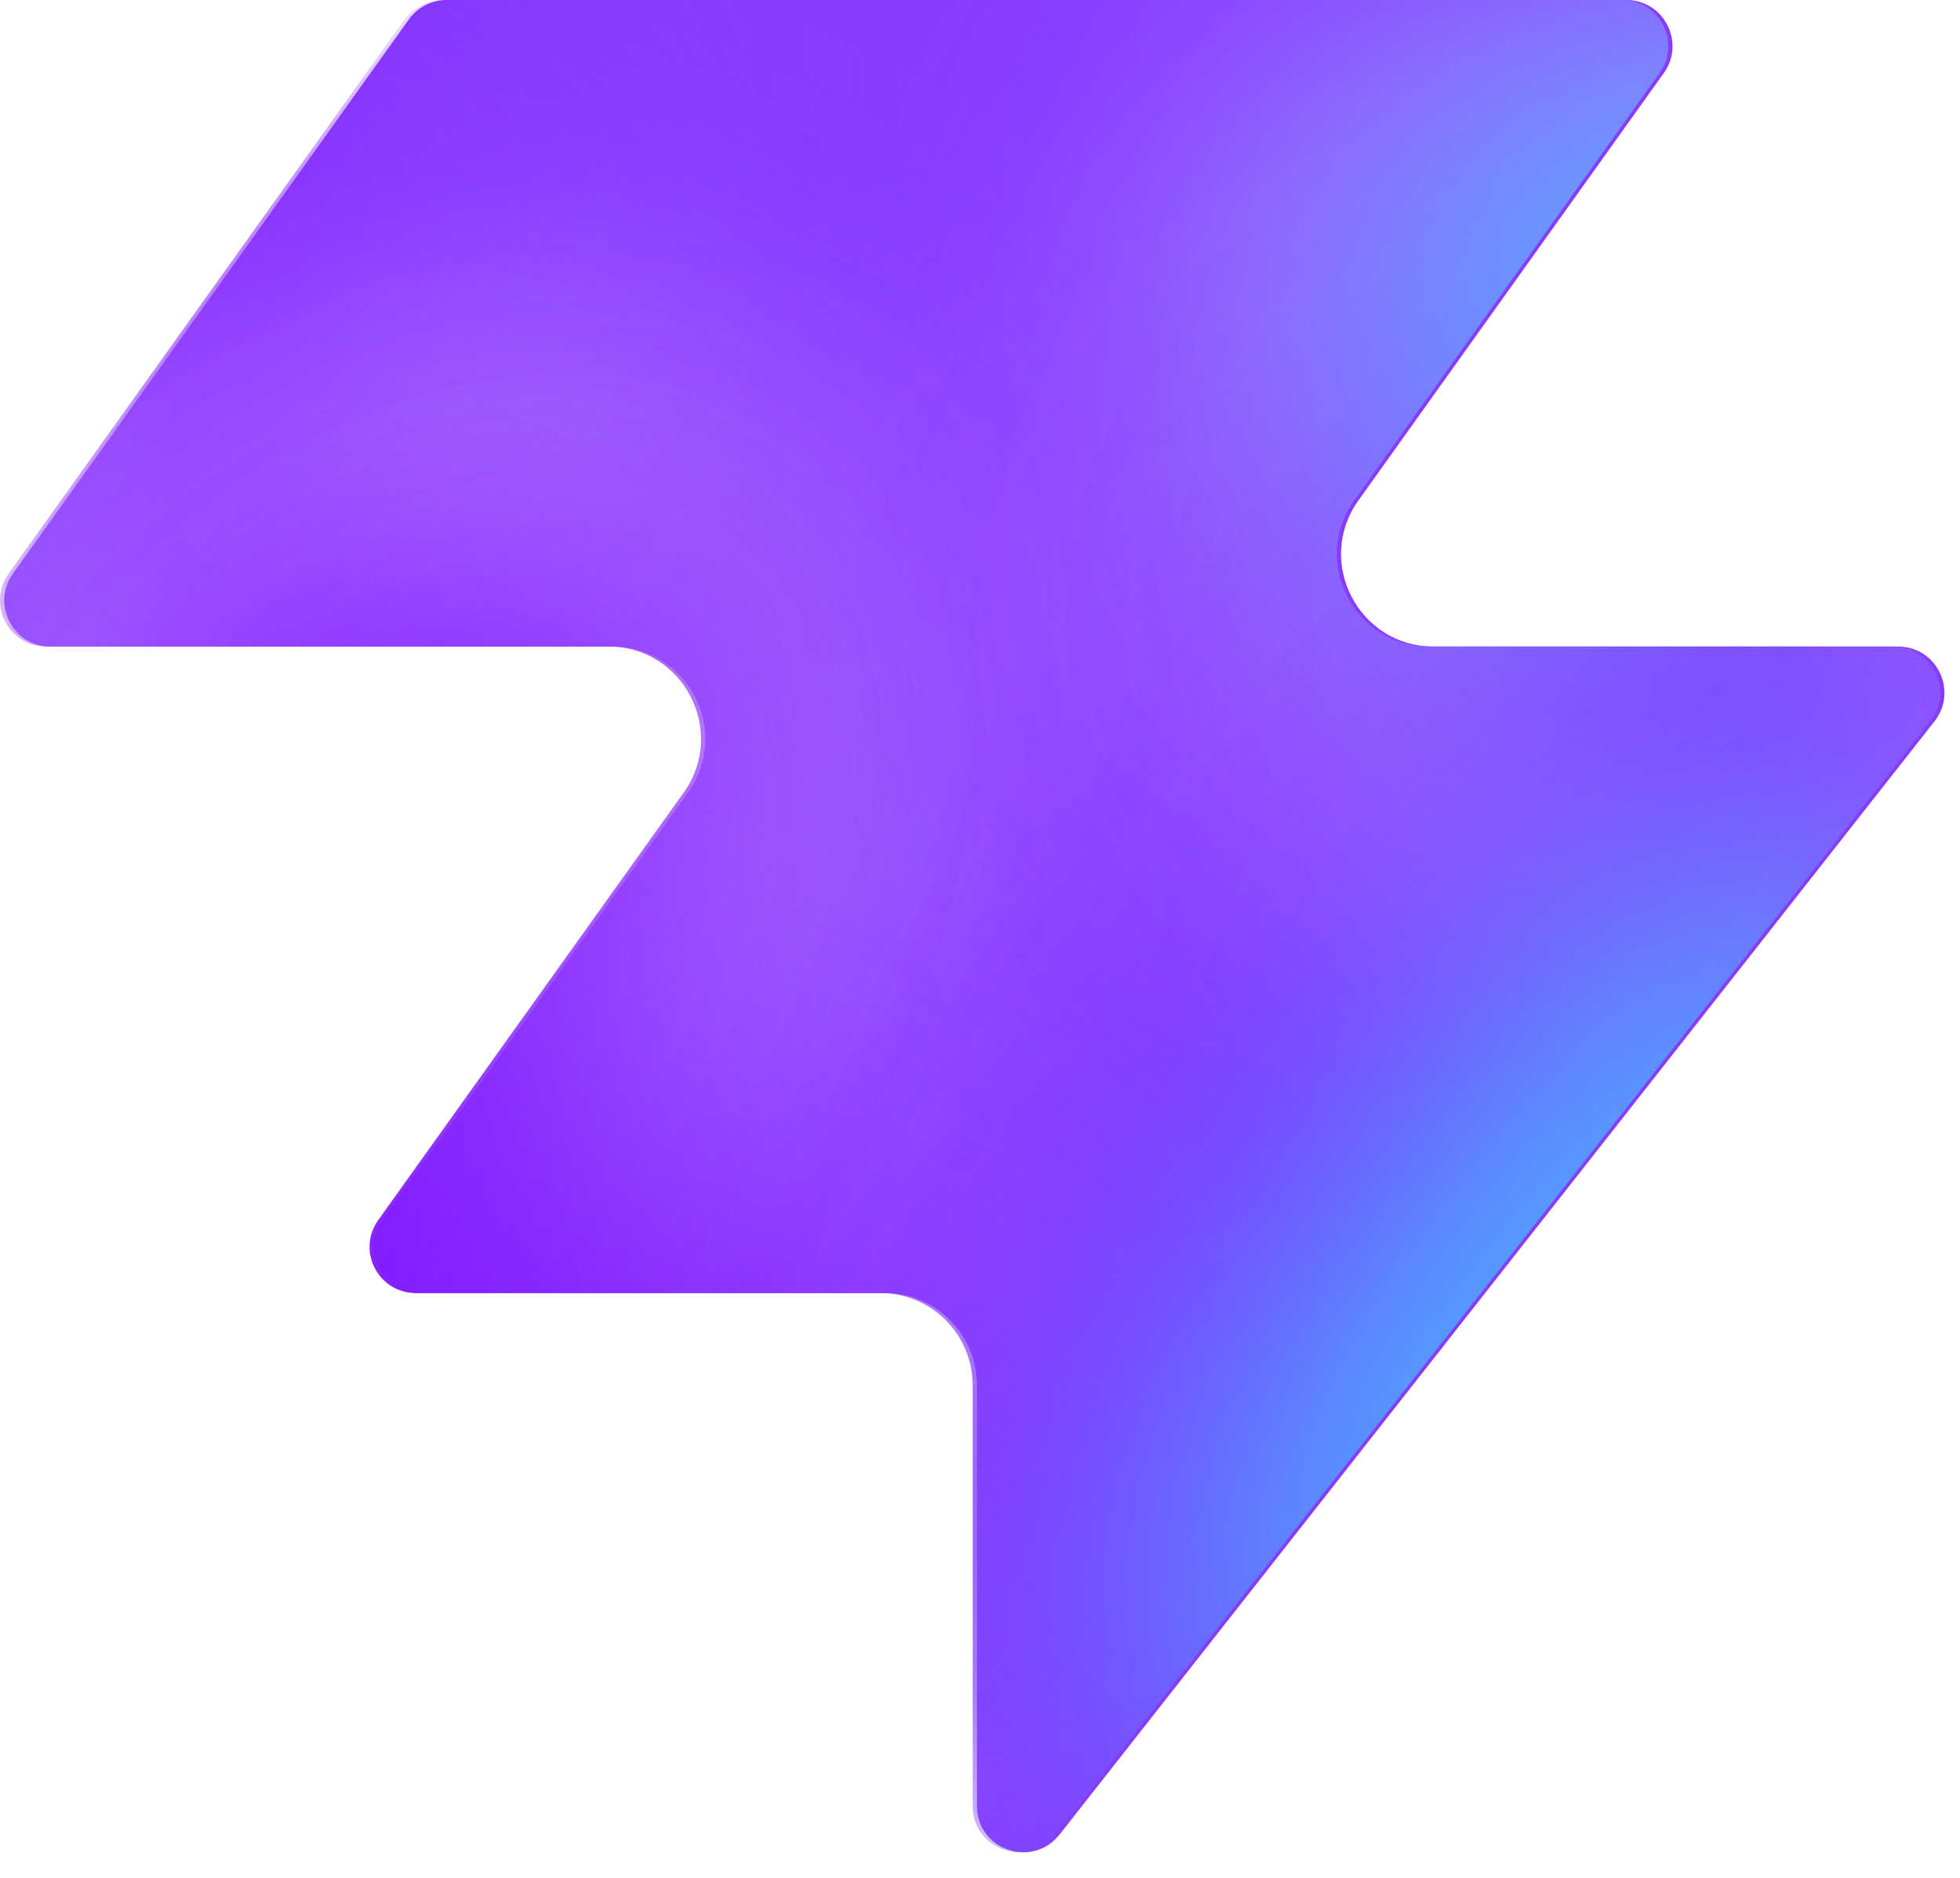
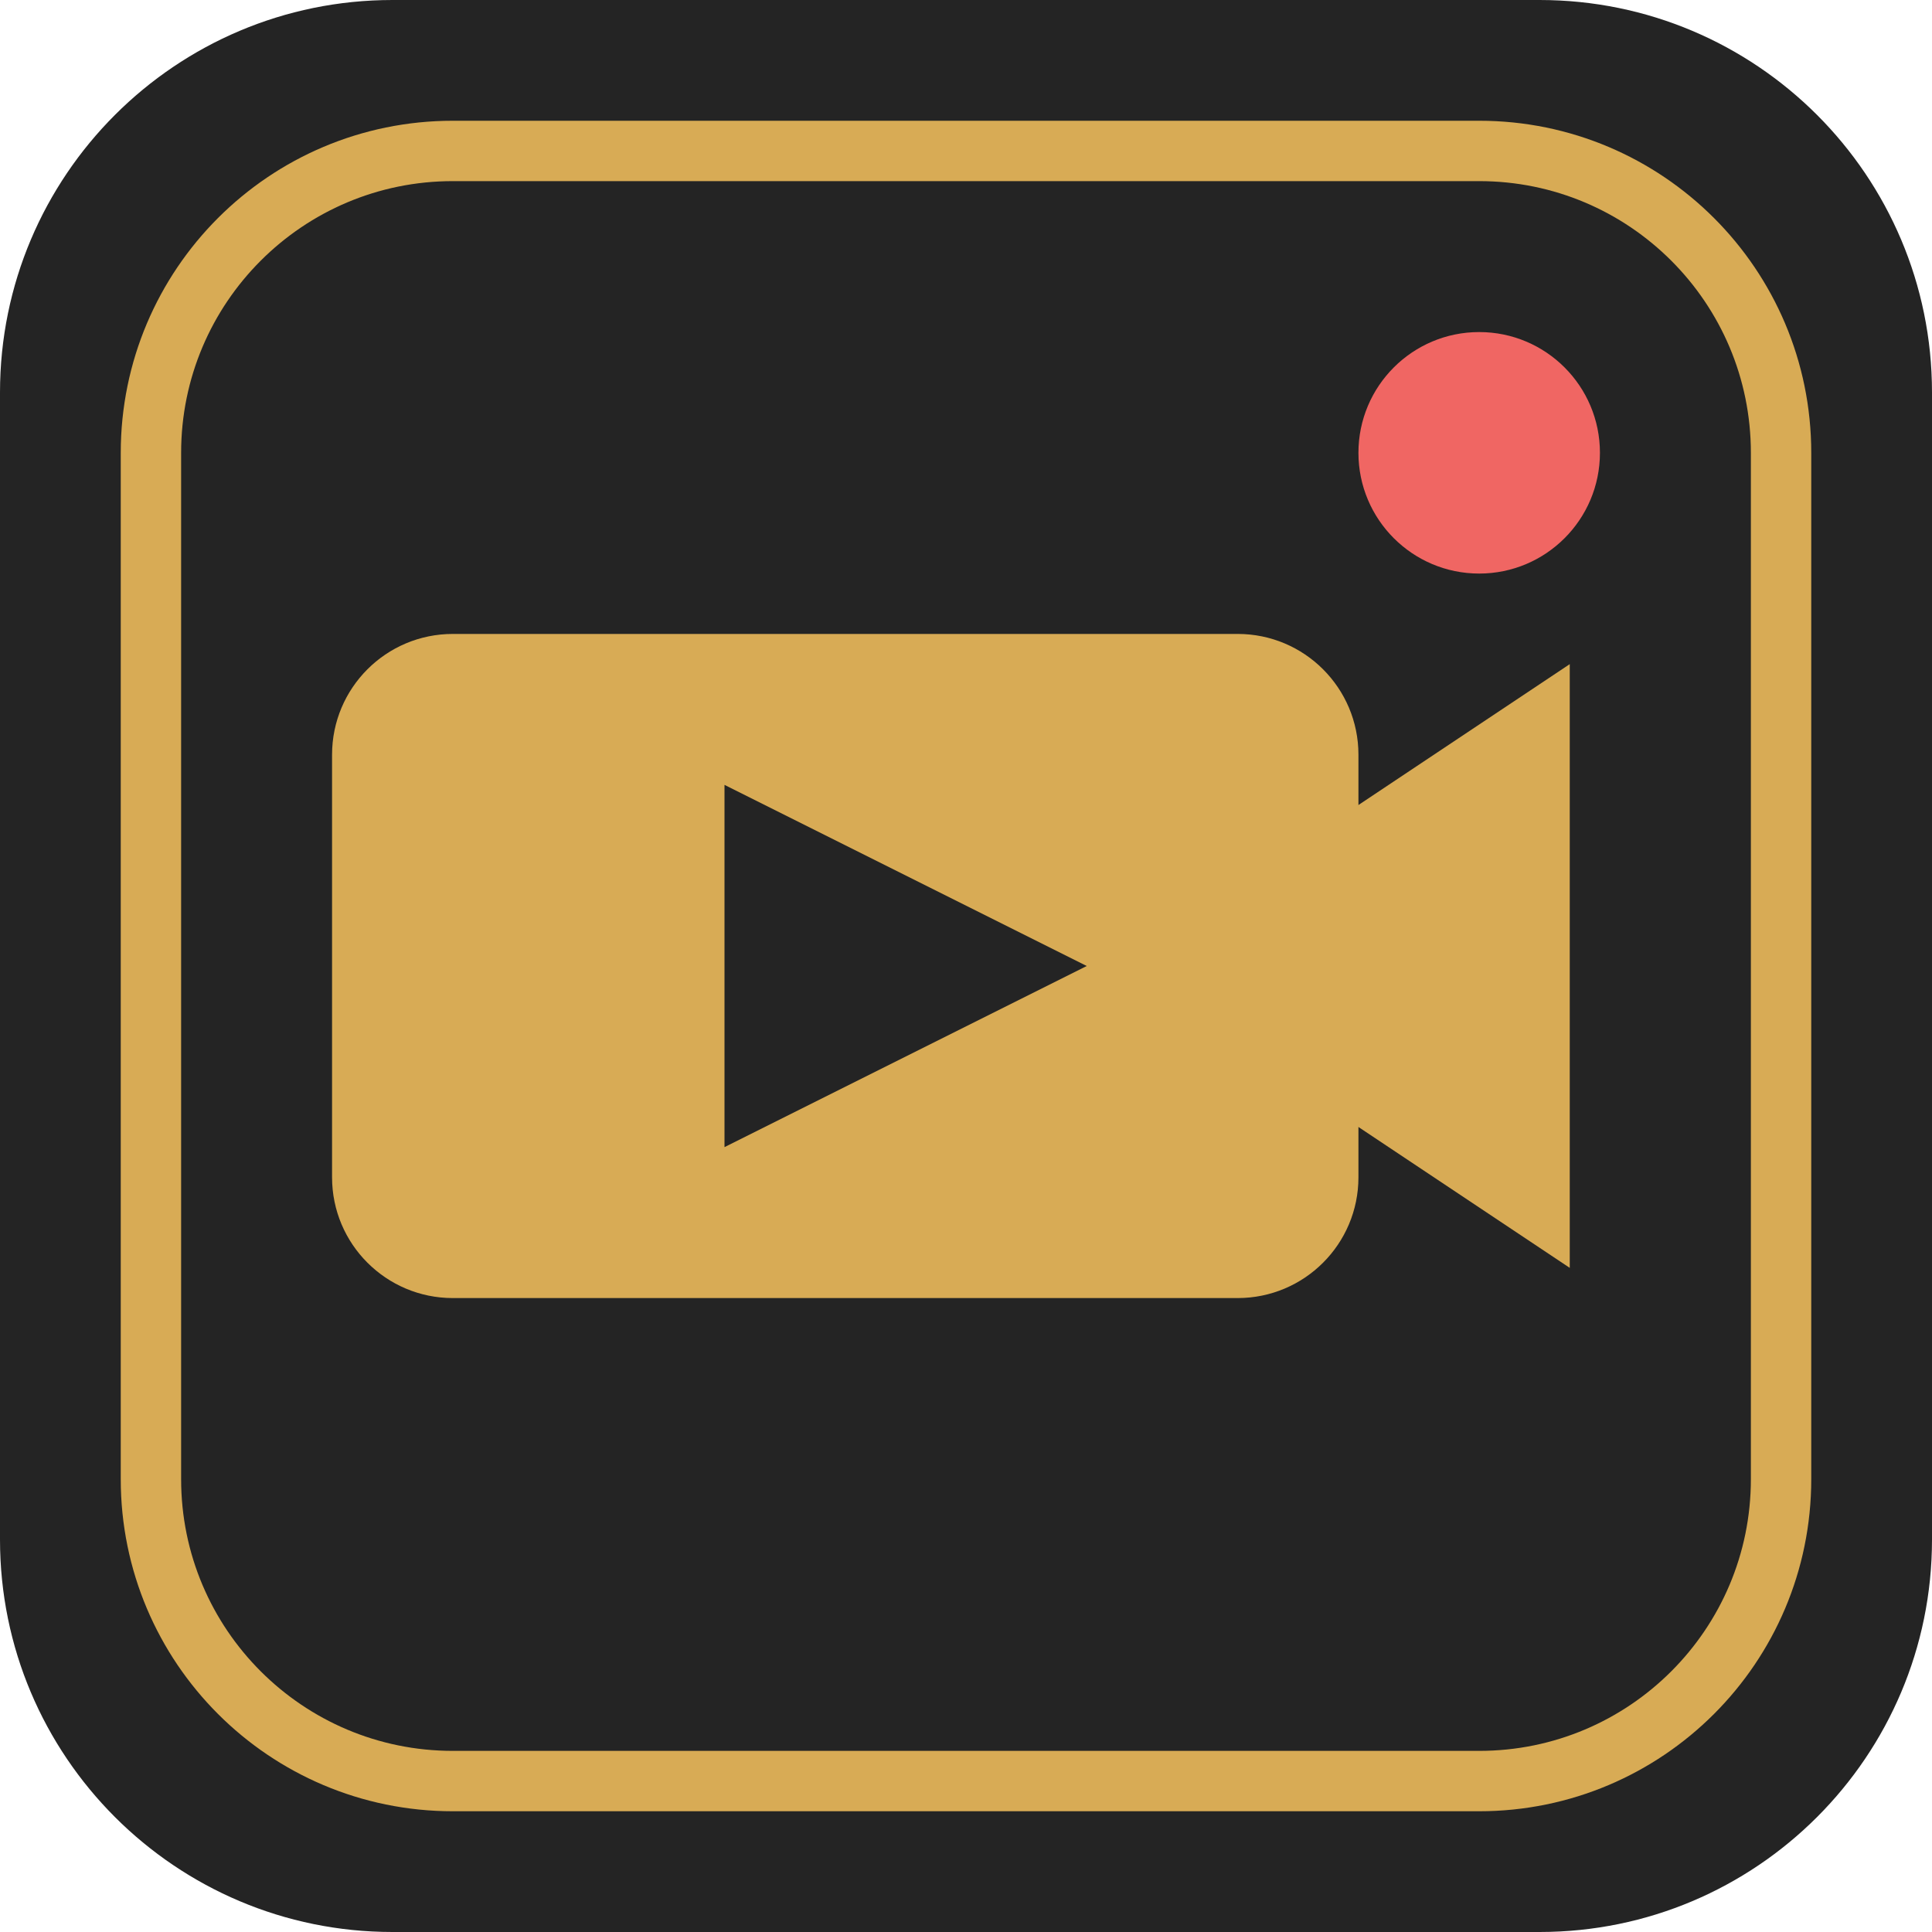
- <svg xmlns="http://www.w3.org/2000/svg" width="48" height="46" fill="none" viewBox="0 0 48 46">
-   <path fill="#863bff" d="M25.946 44.938c-.664.845-2.021.375-2.021-.698V33.937a2.26 2.26 0 0 0-2.262-2.262H10.287c-.92 0-1.456-1.04-.92-1.788l7.48-10.471c1.07-1.497 0-3.578-1.842-3.578H1.237c-.92 0-1.456-1.04-.92-1.788L10.013.474c.214-.297.556-.474.92-.474h28.894c.92 0 1.456 1.04.92 1.788l-7.48 10.471c-1.07 1.498 0 3.579 1.842 3.579h11.377c.943 0 1.473 1.088.89 1.83L25.947 44.94z" style="fill:#863bff;fill:color(display-p3 .525 .23 1);fill-opacity:1" />
-   <mask id="a" width="48" height="46" x="0" y="0" maskUnits="userSpaceOnUse" style="mask-type:alpha">
-     <path fill="#000" d="M25.842 44.938c-.664.844-2.021.375-2.021-.698V33.937a2.26 2.26 0 0 0-2.262-2.262H10.183c-.92 0-1.456-1.04-.92-1.788l7.48-10.471c1.07-1.498 0-3.579-1.842-3.579H1.133c-.92 0-1.456-1.04-.92-1.787L9.91.473c.214-.297.556-.474.92-.474h28.894c.92 0 1.456 1.04.92 1.788l-7.48 10.471c-1.07 1.498 0 3.578 1.842 3.578h11.377c.943 0 1.473 1.088.89 1.832L25.843 44.94z" style="fill:#000;fill-opacity:1" />
-   </mask>
-   <g mask="url(#a)">
-     <g filter="url(#b)">
-       <ellipse cx="5.508" cy="14.704" fill="#ede6ff" rx="5.508" ry="14.704" style="fill:#ede6ff;fill:color(display-p3 .927 .903 1);fill-opacity:1" transform="matrix(.00324 1 1 -.00324 -4.47 31.516)" />
-     </g>
-     <g filter="url(#c)">
-       <ellipse cx="10.399" cy="29.851" fill="#ede6ff" rx="10.399" ry="29.851" style="fill:#ede6ff;fill:color(display-p3 .927 .903 1);fill-opacity:1" transform="matrix(.00324 1 1 -.00324 -39.328 7.883)" />
-     </g>
-     <g filter="url(#d)">
-       <ellipse cx="5.508" cy="30.487" fill="#7e14ff" rx="5.508" ry="30.487" style="fill:#7e14ff;fill:color(display-p3 .492 .077 1);fill-opacity:1" transform="rotate(89.814 -25.913 -14.639)scale(1 -1)" />
-     </g>
-     <g filter="url(#e)">
-       <ellipse cx="5.508" cy="30.599" fill="#7e14ff" rx="5.508" ry="30.599" style="fill:#7e14ff;fill:color(display-p3 .492 .077 1);fill-opacity:1" transform="rotate(89.814 -32.644 -3.334)scale(1 -1)" />
-     </g>
-     <g filter="url(#f)">
-       <ellipse cx="5.508" cy="30.599" fill="#7e14ff" rx="5.508" ry="30.599" style="fill:#7e14ff;fill:color(display-p3 .492 .077 1);fill-opacity:1" transform="matrix(.00324 1 1 -.00324 -34.34 30.47)" />
-     </g>
-     <g filter="url(#g)">
-       <ellipse cx="14.072" cy="22.078" fill="#ede6ff" rx="14.072" ry="22.078" style="fill:#ede6ff;fill:color(display-p3 .927 .903 1);fill-opacity:1" transform="rotate(93.35 24.506 48.493)scale(-1 1)" />
-     </g>
-     <g filter="url(#h)">
-       <ellipse cx="3.47" cy="21.501" fill="#7e14ff" rx="3.47" ry="21.501" style="fill:#7e14ff;fill:color(display-p3 .492 .077 1);fill-opacity:1" transform="rotate(89.009 28.708 47.59)scale(-1 1)" />
-     </g>
-     <g filter="url(#i)">
-       <ellipse cx="3.47" cy="21.501" fill="#7e14ff" rx="3.47" ry="21.501" style="fill:#7e14ff;fill:color(display-p3 .492 .077 1);fill-opacity:1" transform="rotate(89.009 28.708 47.59)scale(-1 1)" />
-     </g>
-     <g filter="url(#j)">
-       <ellipse cx=".387" cy="8.972" fill="#7e14ff" rx="4.407" ry="29.108" style="fill:#7e14ff;fill:color(display-p3 .492 .077 1);fill-opacity:1" transform="rotate(39.51 .387 8.972)" />
-     </g>
-     <g filter="url(#k)">
-       <ellipse cx="47.523" cy="-6.092" fill="#7e14ff" rx="4.407" ry="29.108" style="fill:#7e14ff;fill:color(display-p3 .492 .077 1);fill-opacity:1" transform="rotate(37.892 47.523 -6.092)" />
-     </g>
-     <g filter="url(#l)">
-       <ellipse cx="41.412" cy="6.333" fill="#47bfff" rx="5.971" ry="9.665" style="fill:#47bfff;fill:color(display-p3 .28 .748 1);fill-opacity:1" transform="rotate(37.892 41.412 6.333)" />
-     </g>
-     <g filter="url(#m)">
-       <ellipse cx="-1.879" cy="38.332" fill="#7e14ff" rx="4.407" ry="29.108" style="fill:#7e14ff;fill:color(display-p3 .492 .077 1);fill-opacity:1" transform="rotate(37.892 -1.88 38.332)" />
-     </g>
-     <g filter="url(#n)">
-       <ellipse cx="-1.879" cy="38.332" fill="#7e14ff" rx="4.407" ry="29.108" style="fill:#7e14ff;fill:color(display-p3 .492 .077 1);fill-opacity:1" transform="rotate(37.892 -1.88 38.332)" />
-     </g>
-     <g filter="url(#o)">
-       <ellipse cx="35.651" cy="29.907" fill="#7e14ff" rx="4.407" ry="29.108" style="fill:#7e14ff;fill:color(display-p3 .492 .077 1);fill-opacity:1" transform="rotate(37.892 35.651 29.907)" />
-     </g>
-     <g filter="url(#p)">
-       <ellipse cx="38.418" cy="32.4" fill="#47bfff" rx="5.971" ry="15.297" style="fill:#47bfff;fill:color(display-p3 .28 .748 1);fill-opacity:1" transform="rotate(37.892 38.418 32.4)" />
-     </g>
-   </g>
-   <defs>
-     <filter id="b" width="60.045" height="41.654" x="-19.77" y="16.149" color-interpolation-filters="sRGB" filterUnits="userSpaceOnUse">
-       <feFlood flood-opacity="0" result="BackgroundImageFix" />
-       <feBlend in="SourceGraphic" in2="BackgroundImageFix" result="shape" />
-       <feGaussianBlur result="effect1_foregroundBlur_2002_17158" stdDeviation="7.659" />
-     </filter>
-     <filter id="c" width="90.34" height="51.437" x="-54.613" y="-7.533" color-interpolation-filters="sRGB" filterUnits="userSpaceOnUse">
-       <feFlood flood-opacity="0" result="BackgroundImageFix" />
-       <feBlend in="SourceGraphic" in2="BackgroundImageFix" result="shape" />
-       <feGaussianBlur result="effect1_foregroundBlur_2002_17158" stdDeviation="7.659" />
-     </filter>
-     <filter id="d" width="79.355" height="29.4" x="-49.64" y="2.03" color-interpolation-filters="sRGB" filterUnits="userSpaceOnUse">
-       <feFlood flood-opacity="0" result="BackgroundImageFix" />
-       <feBlend in="SourceGraphic" in2="BackgroundImageFix" result="shape" />
-       <feGaussianBlur result="effect1_foregroundBlur_2002_17158" stdDeviation="4.596" />
-     </filter>
-     <filter id="e" width="79.579" height="29.4" x="-45.045" y="20.029" color-interpolation-filters="sRGB" filterUnits="userSpaceOnUse">
-       <feFlood flood-opacity="0" result="BackgroundImageFix" />
-       <feBlend in="SourceGraphic" in2="BackgroundImageFix" result="shape" />
-       <feGaussianBlur result="effect1_foregroundBlur_2002_17158" stdDeviation="4.596" />
-     </filter>
-     <filter id="f" width="79.579" height="29.4" x="-43.513" y="21.178" color-interpolation-filters="sRGB" filterUnits="userSpaceOnUse">
-       <feFlood flood-opacity="0" result="BackgroundImageFix" />
-       <feBlend in="SourceGraphic" in2="BackgroundImageFix" result="shape" />
-       <feGaussianBlur result="effect1_foregroundBlur_2002_17158" stdDeviation="4.596" />
-     </filter>
-     <filter id="g" width="74.749" height="58.852" x="15.756" y="-17.901" color-interpolation-filters="sRGB" filterUnits="userSpaceOnUse">
-       <feFlood flood-opacity="0" result="BackgroundImageFix" />
-       <feBlend in="SourceGraphic" in2="BackgroundImageFix" result="shape" />
-       <feGaussianBlur result="effect1_foregroundBlur_2002_17158" stdDeviation="7.659" />
-     </filter>
-     <filter id="h" width="61.377" height="25.362" x="23.548" y="2.284" color-interpolation-filters="sRGB" filterUnits="userSpaceOnUse">
-       <feFlood flood-opacity="0" result="BackgroundImageFix" />
-       <feBlend in="SourceGraphic" in2="BackgroundImageFix" result="shape" />
-       <feGaussianBlur result="effect1_foregroundBlur_2002_17158" stdDeviation="4.596" />
-     </filter>
-     <filter id="i" width="61.377" height="25.362" x="23.548" y="2.284" color-interpolation-filters="sRGB" filterUnits="userSpaceOnUse">
-       <feFlood flood-opacity="0" result="BackgroundImageFix" />
-       <feBlend in="SourceGraphic" in2="BackgroundImageFix" result="shape" />
-       <feGaussianBlur result="effect1_foregroundBlur_2002_17158" stdDeviation="4.596" />
-     </filter>
-     <filter id="j" width="56.045" height="63.649" x="-27.636" y="-22.853" color-interpolation-filters="sRGB" filterUnits="userSpaceOnUse">
-       <feFlood flood-opacity="0" result="BackgroundImageFix" />
-       <feBlend in="SourceGraphic" in2="BackgroundImageFix" result="shape" />
-       <feGaussianBlur result="effect1_foregroundBlur_2002_17158" stdDeviation="4.596" />
-     </filter>
-     <filter id="k" width="54.814" height="64.646" x="20.116" y="-38.415" color-interpolation-filters="sRGB" filterUnits="userSpaceOnUse">
-       <feFlood flood-opacity="0" result="BackgroundImageFix" />
-       <feBlend in="SourceGraphic" in2="BackgroundImageFix" result="shape" />
-       <feGaussianBlur result="effect1_foregroundBlur_2002_17158" stdDeviation="4.596" />
-     </filter>
-     <filter id="l" width="33.541" height="35.313" x="24.641" y="-11.323" color-interpolation-filters="sRGB" filterUnits="userSpaceOnUse">
-       <feFlood flood-opacity="0" result="BackgroundImageFix" />
-       <feBlend in="SourceGraphic" in2="BackgroundImageFix" result="shape" />
-       <feGaussianBlur result="effect1_foregroundBlur_2002_17158" stdDeviation="4.596" />
-     </filter>
-     <filter id="m" width="54.814" height="64.646" x="-29.286" y="6.009" color-interpolation-filters="sRGB" filterUnits="userSpaceOnUse">
-       <feFlood flood-opacity="0" result="BackgroundImageFix" />
-       <feBlend in="SourceGraphic" in2="BackgroundImageFix" result="shape" />
-       <feGaussianBlur result="effect1_foregroundBlur_2002_17158" stdDeviation="4.596" />
-     </filter>
-     <filter id="n" width="54.814" height="64.646" x="-29.286" y="6.009" color-interpolation-filters="sRGB" filterUnits="userSpaceOnUse">
-       <feFlood flood-opacity="0" result="BackgroundImageFix" />
-       <feBlend in="SourceGraphic" in2="BackgroundImageFix" result="shape" />
-       <feGaussianBlur result="effect1_foregroundBlur_2002_17158" stdDeviation="4.596" />
-     </filter>
-     <filter id="o" width="54.814" height="64.646" x="8.244" y="-2.416" color-interpolation-filters="sRGB" filterUnits="userSpaceOnUse">
-       <feFlood flood-opacity="0" result="BackgroundImageFix" />
-       <feBlend in="SourceGraphic" in2="BackgroundImageFix" result="shape" />
-       <feGaussianBlur result="effect1_foregroundBlur_2002_17158" stdDeviation="4.596" />
-     </filter>
-     <filter id="p" width="39.409" height="43.623" x="18.713" y="10.588" color-interpolation-filters="sRGB" filterUnits="userSpaceOnUse">
-       <feFlood flood-opacity="0" result="BackgroundImageFix" />
-       <feBlend in="SourceGraphic" in2="BackgroundImageFix" result="shape" />
-       <feGaussianBlur result="effect1_foregroundBlur_2002_17158" stdDeviation="4.596" />
-     </filter>
-   </defs>
+ <svg xmlns="http://www.w3.org/2000/svg" viewBox="0 0 64 64">
+   <rect width="64" height="64" rx="13" fill="#242424" />
+   <rect x="5" y="5" width="54" height="54" rx="10" fill="none" stroke="#d8ab55" stroke-width="2" />
+   <path d="M15 21h26a4 4 0 0 1 4 4v14a4 4 0 0 1-4 4H15a4 4 0 0 1-4-4V25a4 4 0 0 1 4-4Z" fill="#d8ab55" />
+   <path d="m43 28 9-6v20l-9-6z" fill="#d8ab55" />
+   <path d="m24 26 12 6-12 6z" fill="#242424" />
+   <circle cx="49" cy="15" r="4" fill="#f06663" />
</svg>
